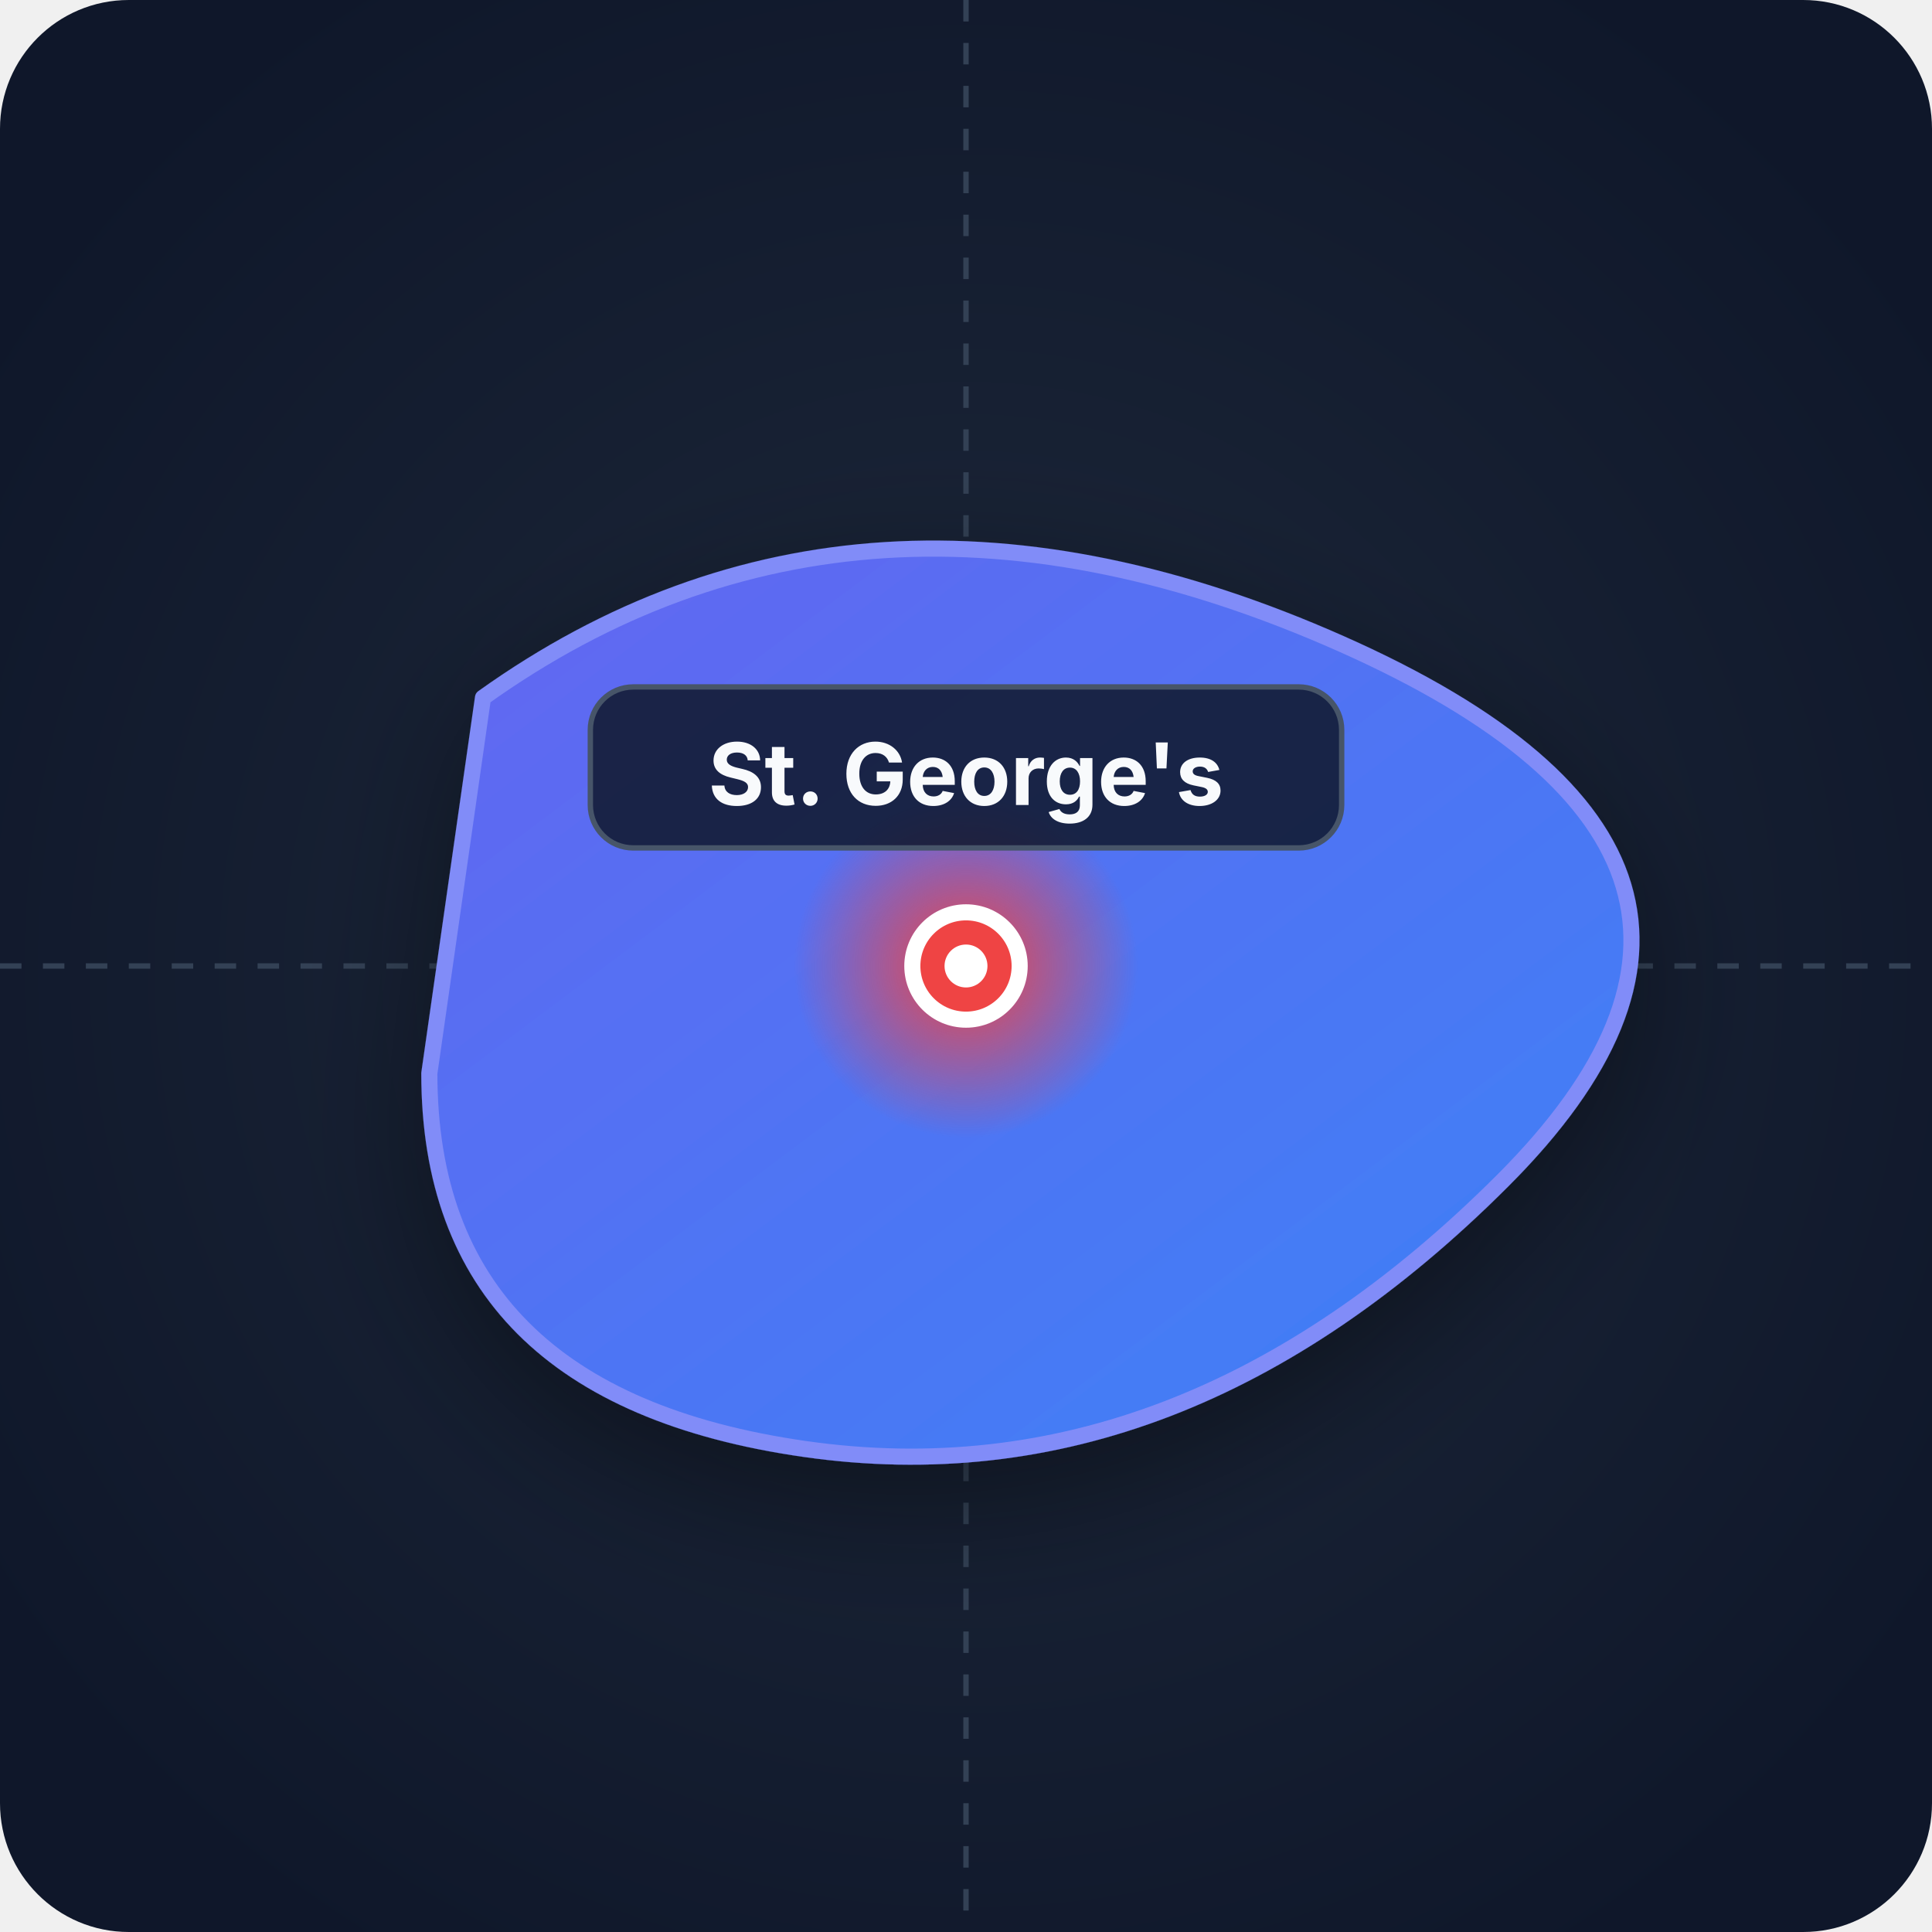
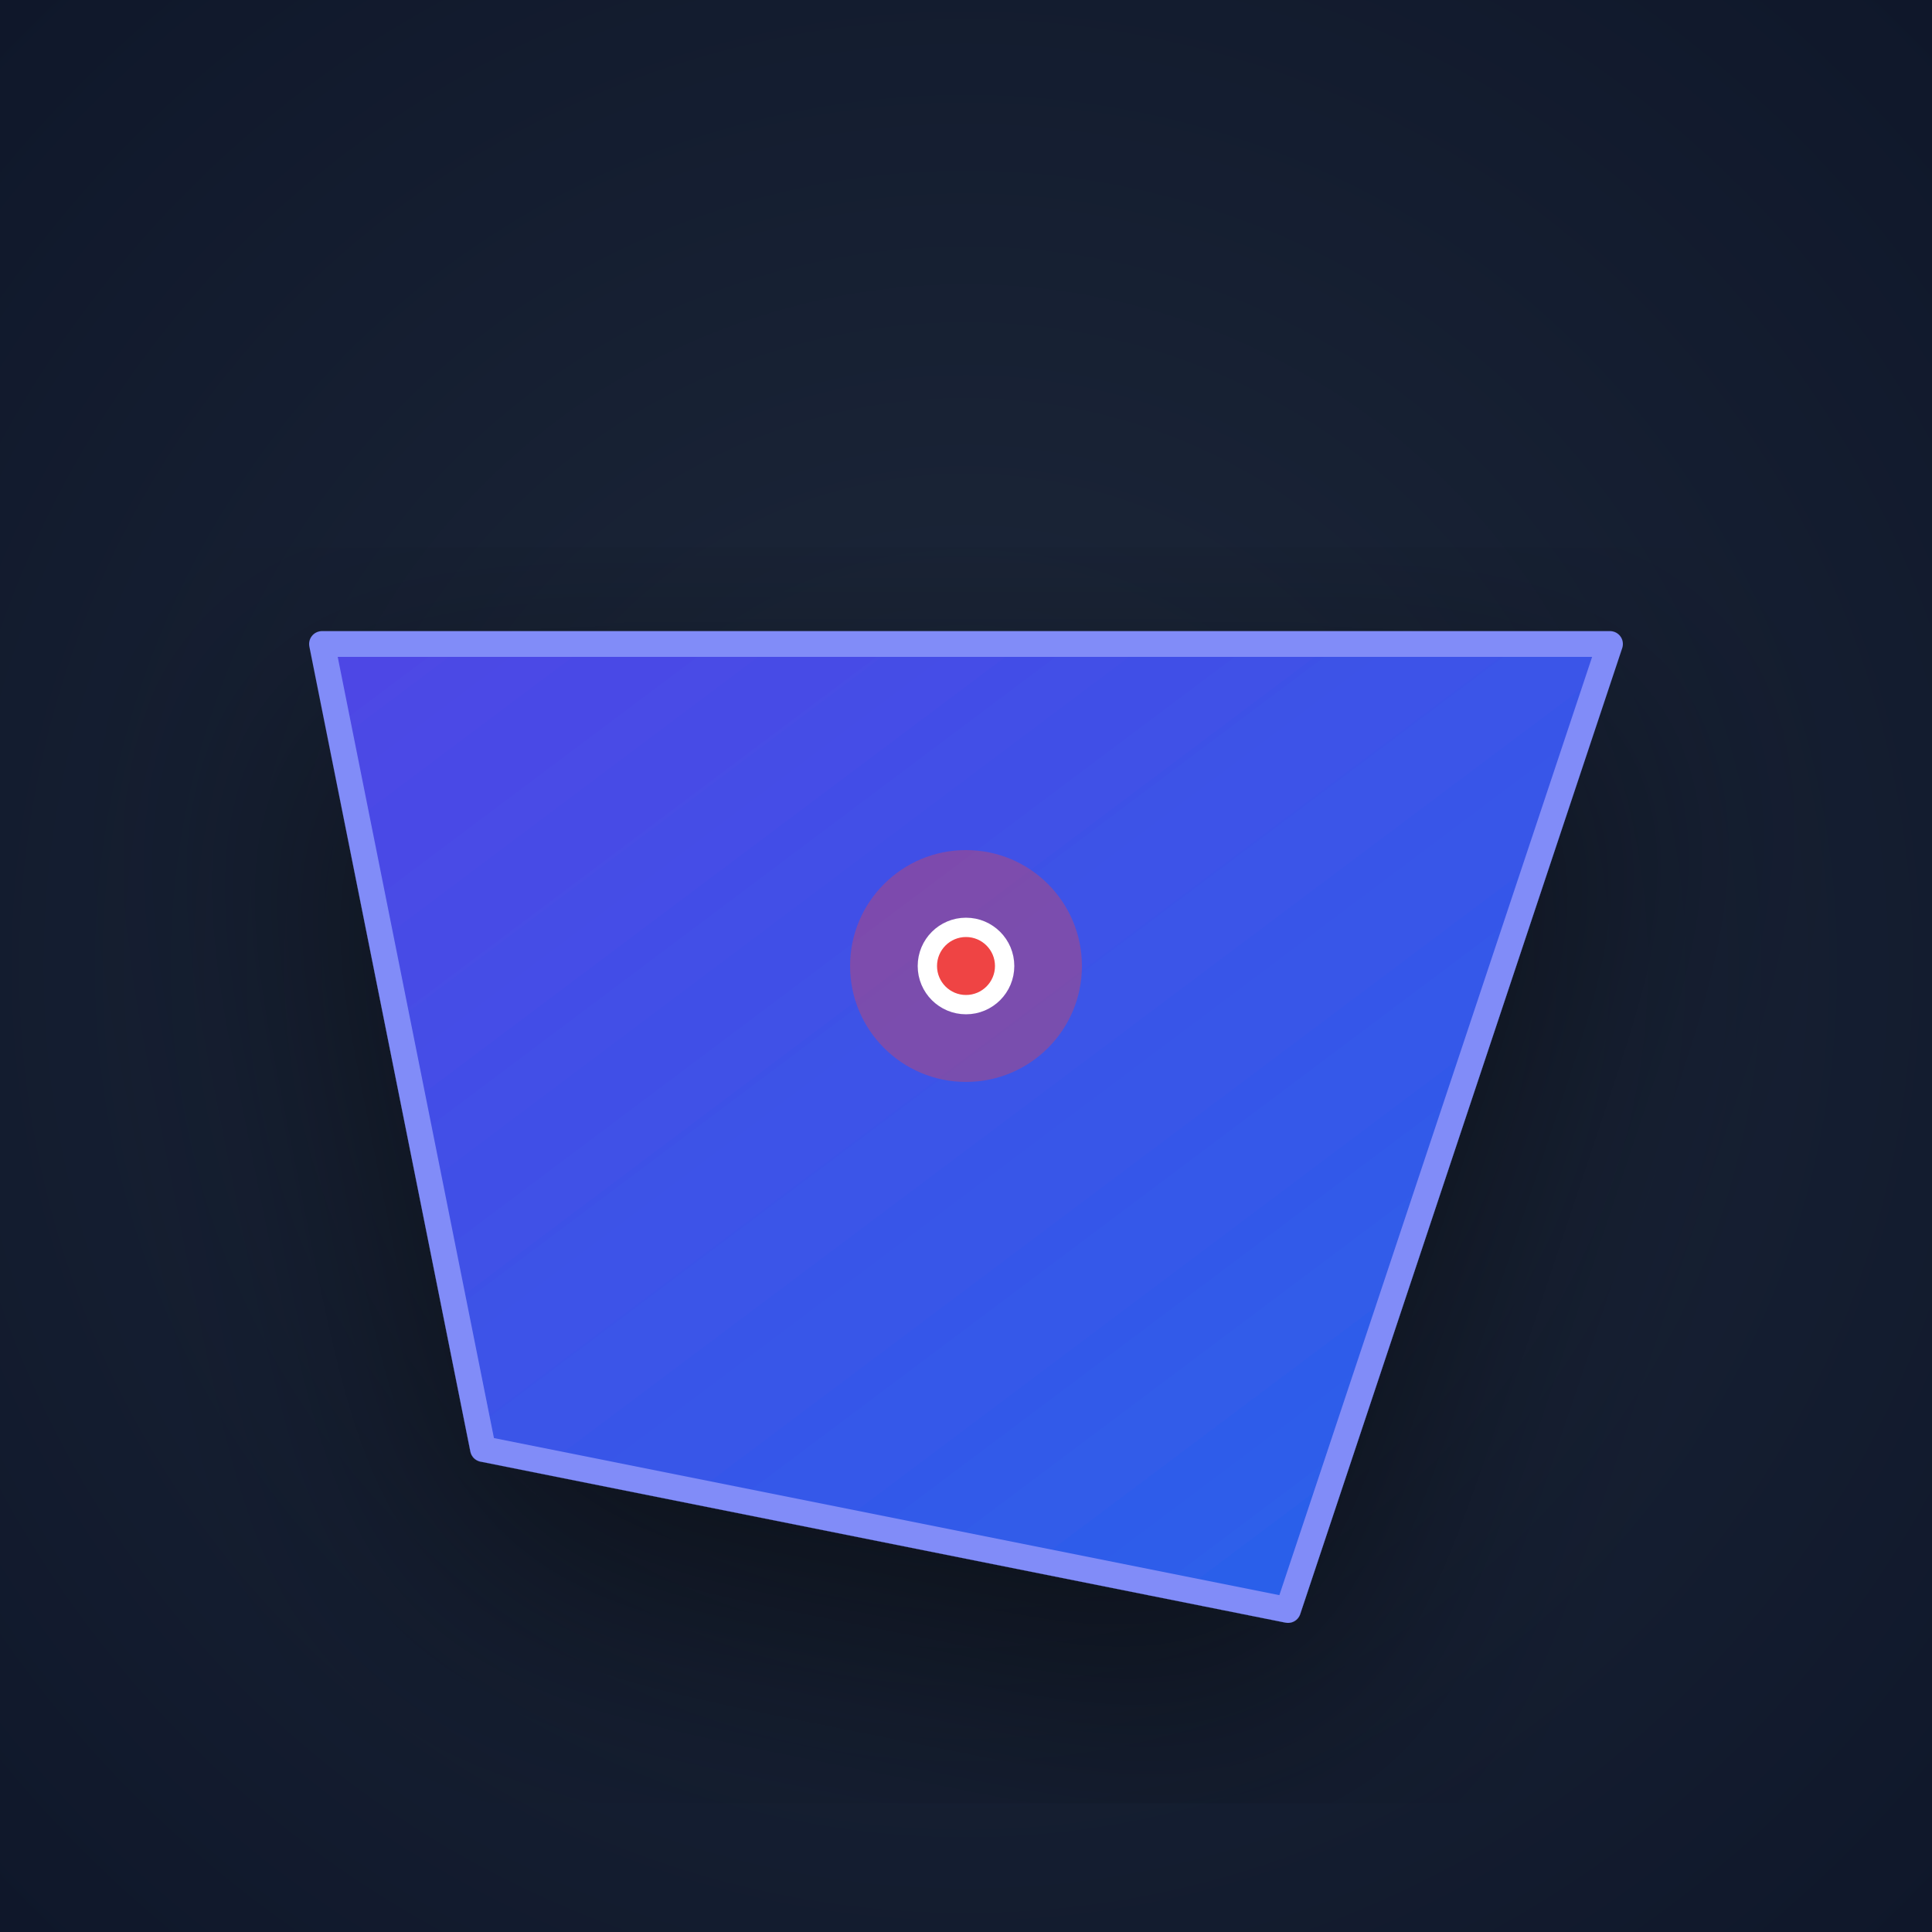
- <svg xmlns="http://www.w3.org/2000/svg" viewBox="172.78 133.01 180 180" width="100%" height="100%">
+ <svg xmlns="http://www.w3.org/2000/svg" viewBox="232.78 193.01 60.00 60.00" width="100%" height="100%">
  <defs>
-     <radialGradient id="bgGrad" cx="50%" cy="50%" r="60%">
+     <radialGradient id="bgGrad_gd" cx="50%" cy="50%" r="70%">
      <stop offset="0%" stop-color="#1E293B" />
      <stop offset="100%" stop-color="#0F172A" />
    </radialGradient>
-     <radialGradient id="pinGlow" cx="50%" cy="50%" r="50%">
-       <stop offset="0%" stop-color="#EF4444" stop-opacity="1" />
-       <stop offset="100%" stop-color="#EF4444" stop-opacity="0" />
-     </radialGradient>
-     <linearGradient id="countryGrad" x1="0%" y1="0%" x2="100%" y2="100%">
-       <stop offset="0%" stop-color="#6366F1" />
-       <stop offset="100%" stop-color="#3B82F6" />
+     <linearGradient id="realCountryGrad_gd" x1="0%" y1="0%" x2="100%" y2="100%">
+       <stop offset="0%" stop-color="#4F46E5" />
+       <stop offset="100%" stop-color="#2563EB" />
    </linearGradient>
-     <filter id="shadow" x="-20%" y="-20%" width="140%" height="140%">
-       <feDropShadow dx="0" dy="4" stdDeviation="6" flood-color="#000" flood-opacity="0.4" />
+     <filter id="shadow_gd" x="-20%" y="-20%" width="140%" height="140%">
+       <feDropShadow dx="0" dy="3" stdDeviation="4" flood-color="#000" flood-opacity="0.5" />
    </filter>
  </defs>
-   <rect x="172.78" y="133.01" width="180" height="180" rx="12" fill="url(#bgGrad)" />
-   <path d="M 172.78 223.01 H 352.78 M 262.78 133.01 V 313.01" stroke="#334155" stroke-width="0.5" stroke-dasharray="2,2" />
-   <g filter="url(#shadow)">
-     <path d="M 217.78 198.01 Q 252.78 173.01 297.78 193.01 T 312.78 243.01 T 247.78 268.01 T 212.78 233.01 Z" fill="url(#countryGrad)" stroke="#818CF8" stroke-width="1.5" stroke-linejoin="round" />
+   <rect x="232.78" y="193.01" width="60.00" height="60.00" fill="url(#bgGrad_gd)" />
+   <g filter="url(#shadow_gd)">
+     <path d="M 242.78 213.01 L 282.78 213.01 L 272.78 243.01 L 247.78 238.01 Z" fill="url(#realCountryGrad_gd)" stroke="#818CF8" stroke-width="0.8" stroke-linejoin="round" />
  </g>
-   <circle cx="262.78" cy="223.01" r="16" fill="url(#pinGlow)">
-     <animate attributeName="r" values="10;22;10" dur="2.5s" repeatCount="indefinite" />
-     <animate attributeName="opacity" values="0.8;0.2;0.8" dur="2.5s" repeatCount="indefinite" />
+   <circle cx="262.78" cy="223.01" r="3.6" fill="#EF4444" fill-opacity="0.35">
+     <animate attributeName="r" values="2.4;4.8;2.4" dur="2s" repeatCount="indefinite" />
  </circle>
-   <circle cx="262.78" cy="223.01" r="5" fill="#EF4444" stroke="#FFFFFF" stroke-width="1.5" />
-   <circle cx="262.78" cy="223.01" r="2" fill="#FFFFFF" />
-   <g transform="translate(262.78, 211.01)">
-     <rect x="-35" y="-14" width="70" height="15" rx="4" fill="#0F172A" fill-opacity="0.85" stroke="#475569" stroke-width="0.5" />
-     <text x="0" y="-3" font-family="system-ui, -apple-system, sans-serif" font-size="8" font-weight="bold" fill="#F8FAFC" text-anchor="middle">St. George's</text>
-   </g>
+   <circle cx="262.78" cy="223.01" r="1.2" fill="#EF4444" stroke="#FFFFFF" stroke-width="0.6" />
</svg>
